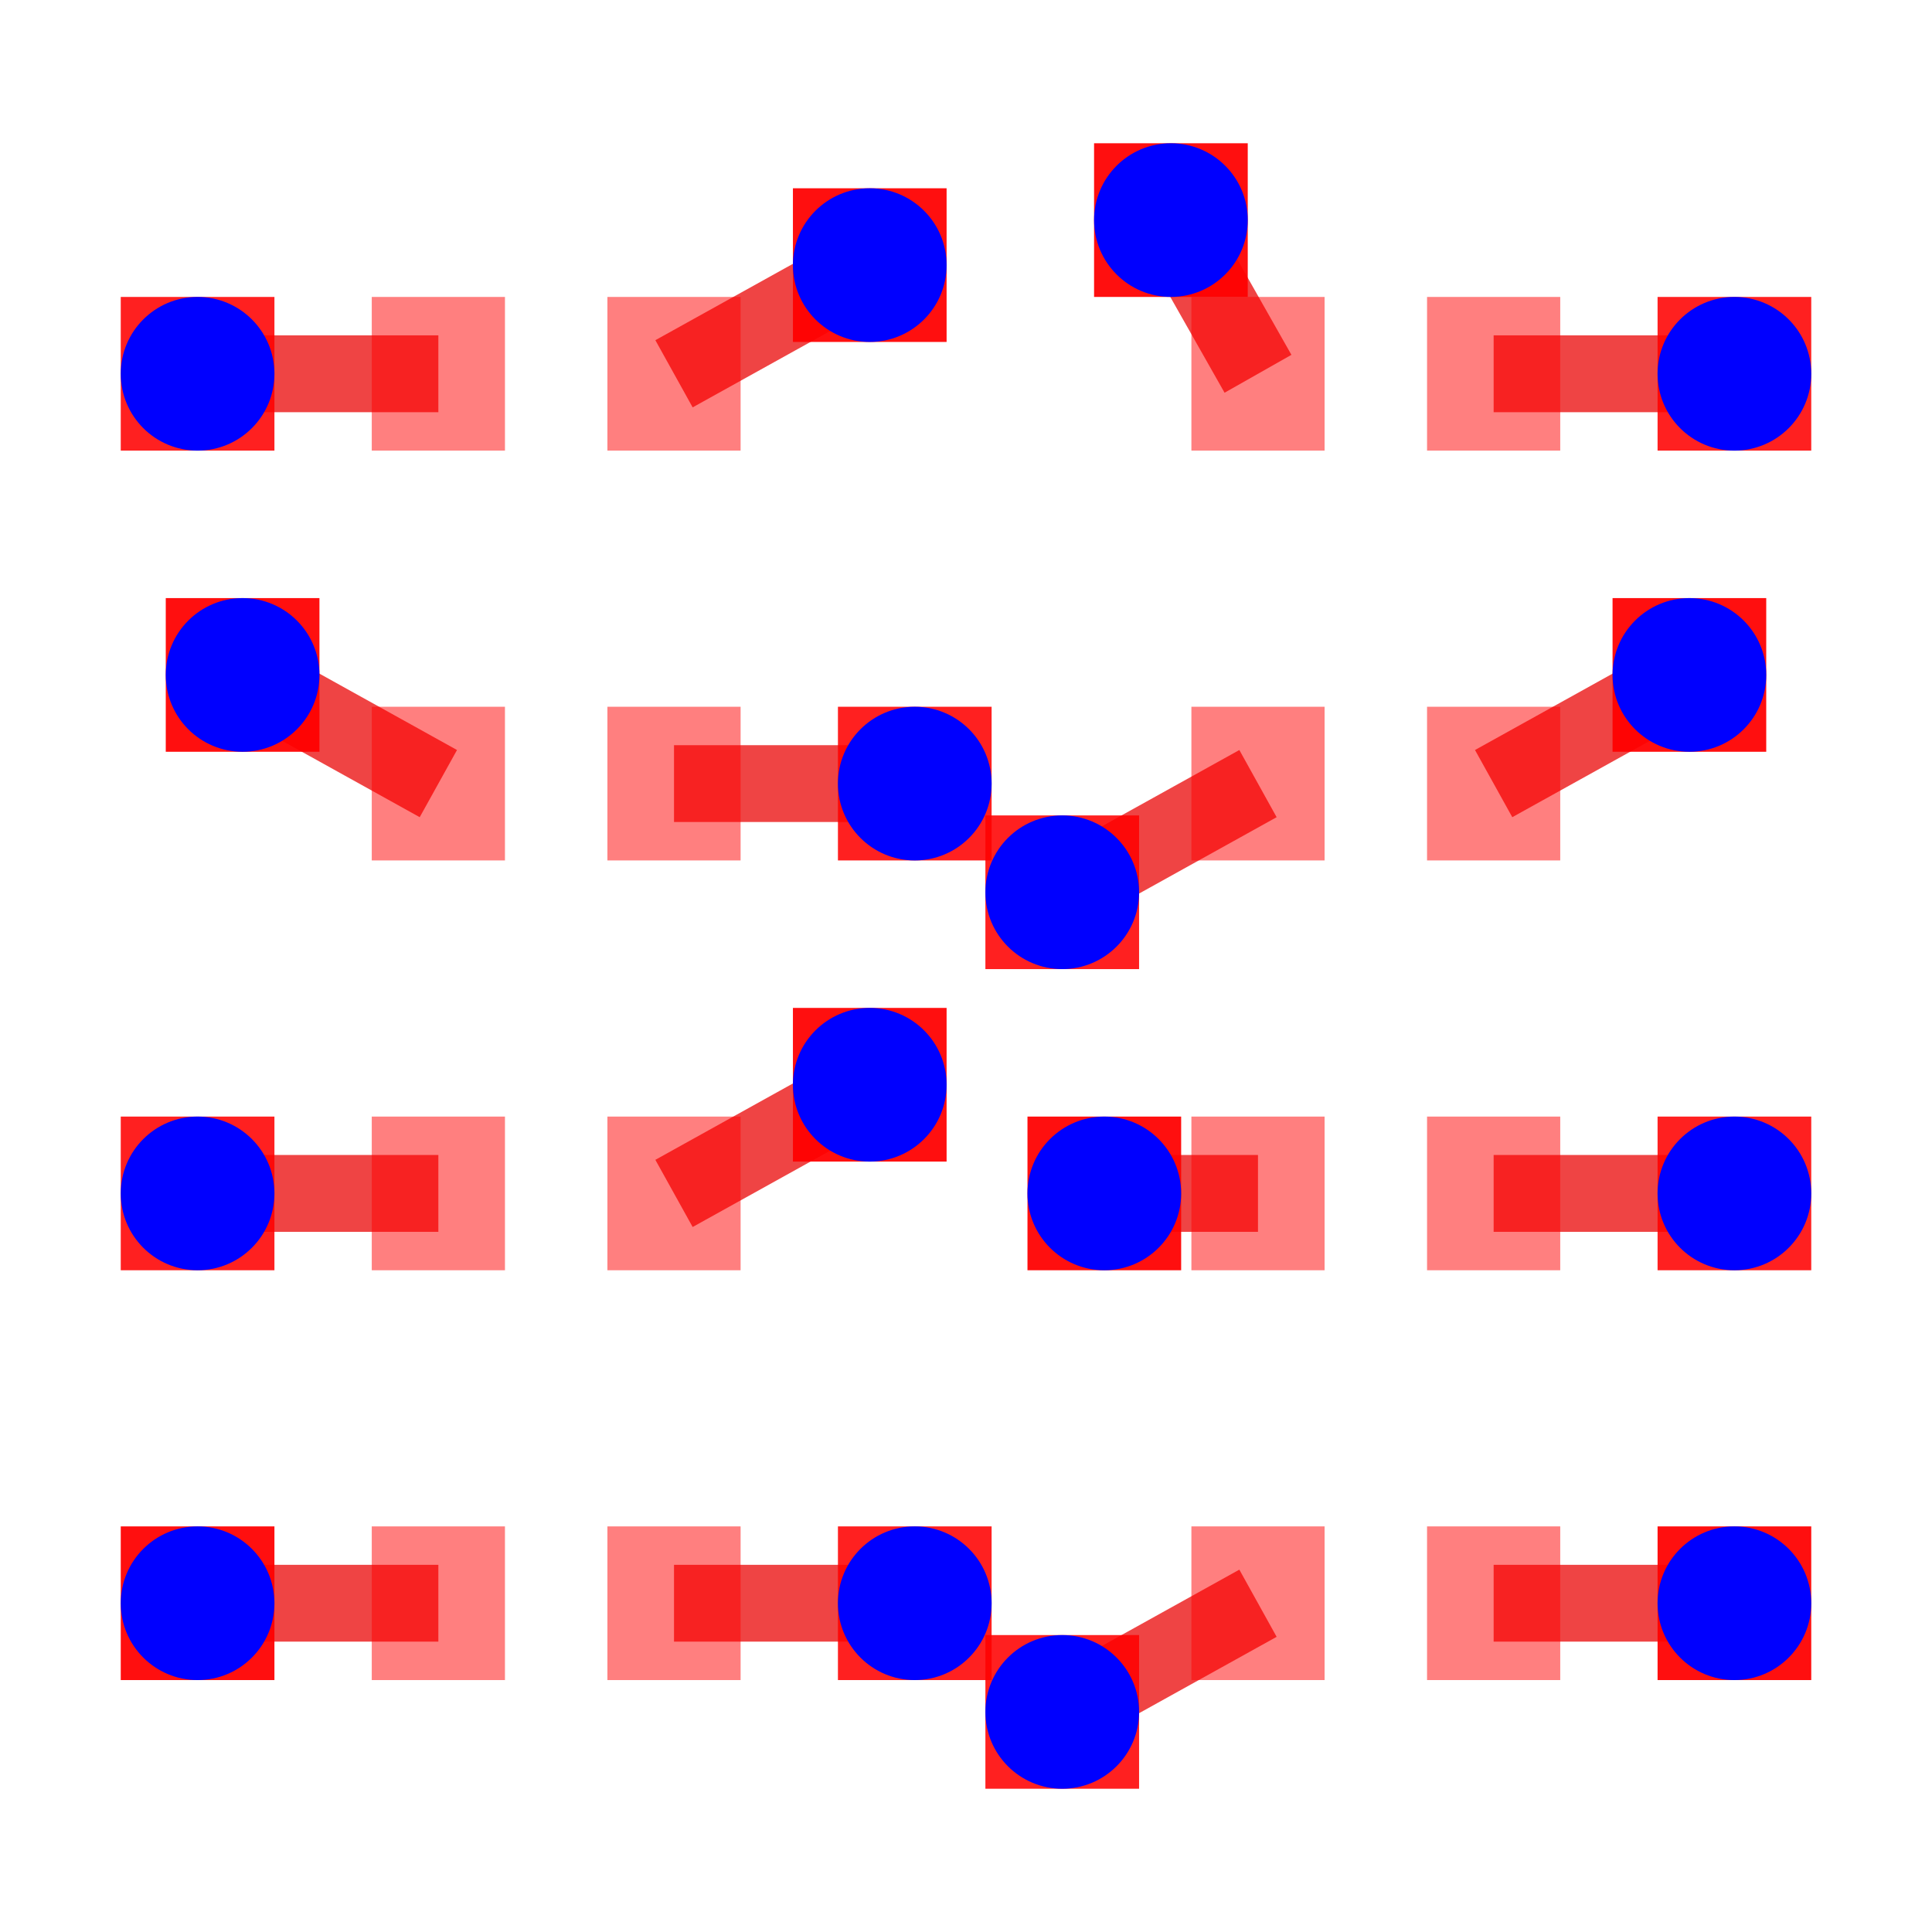
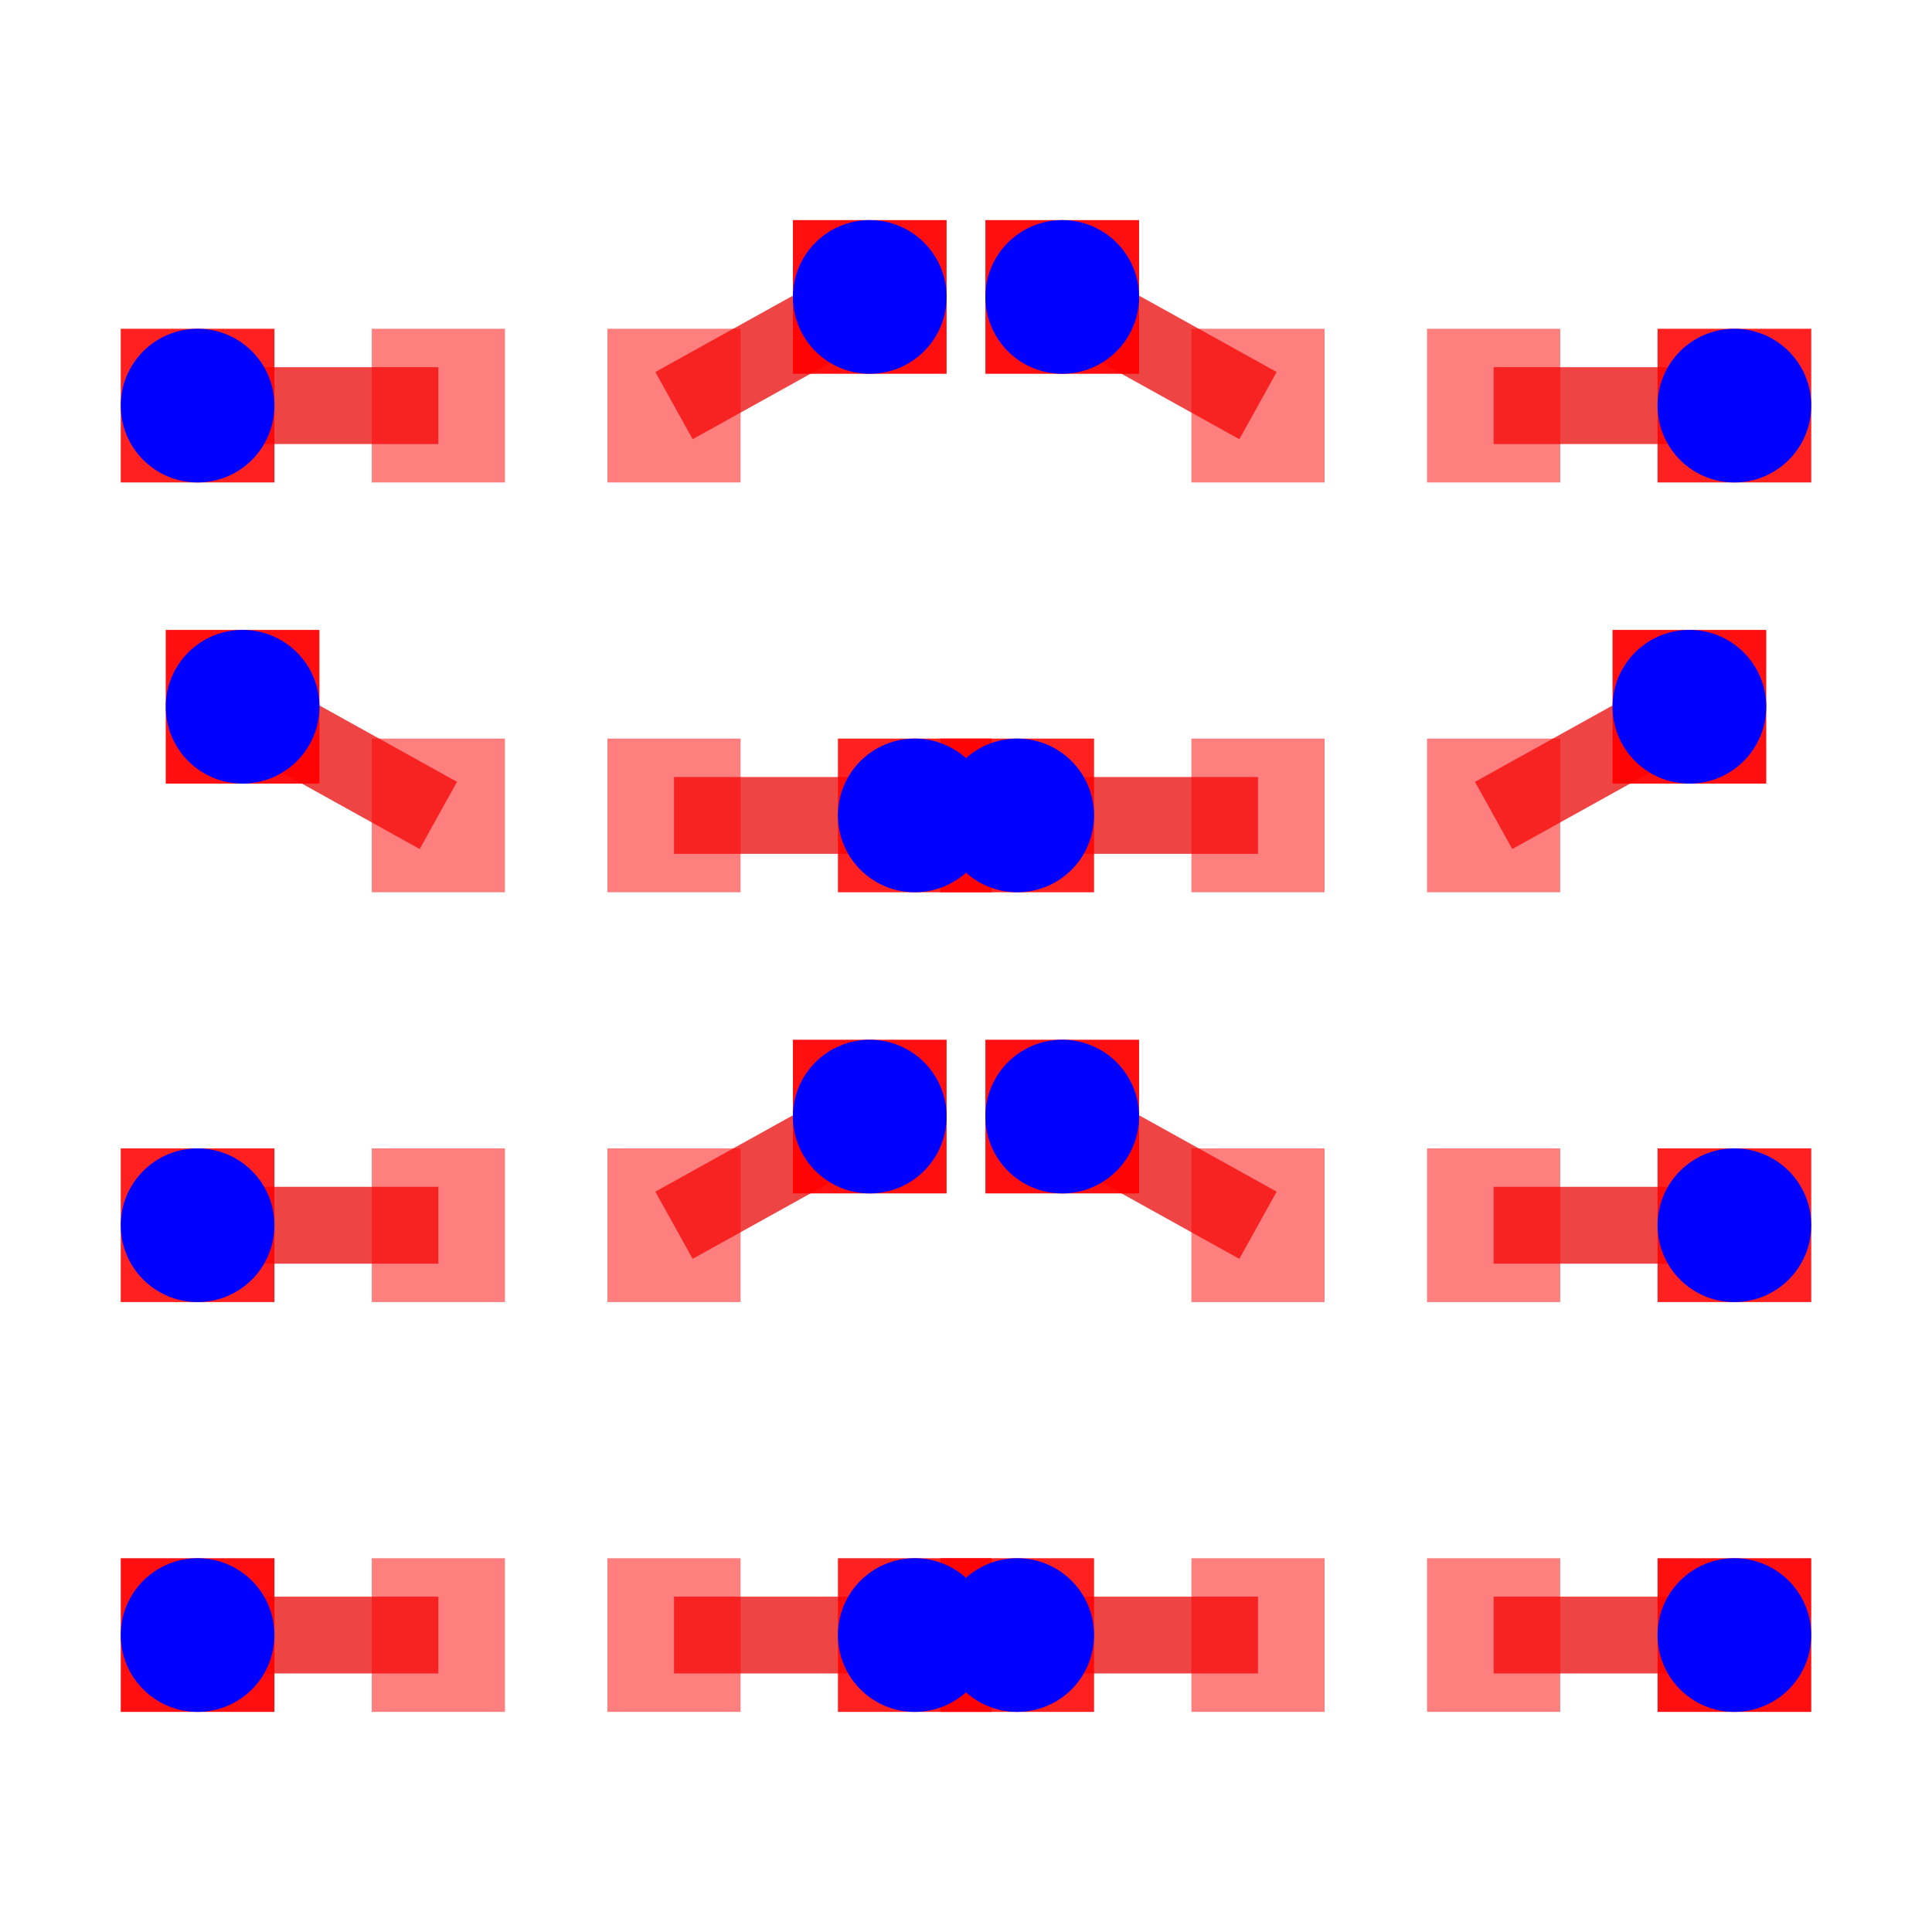
<svg xmlns="http://www.w3.org/2000/svg" width="640" height="640" viewBox="0 0 640 640">
  <rect width="100%" height="100%" fill="white" />
  <g>
-     <polyline data-points="-1.5,-0.4 -1.03,-0.4" data-type="line" data-label="" points="65.455,395.334 145.212,395.334" fill="none" stroke="#ef4444" stroke-linejoin="round" stroke-width="25.455" />
+     <polyline data-points="-1.5,-0.4 -1.03,-0.4" data-type="line" data-label="" points="65.455,405.878 145.212,405.878" fill="none" stroke="#ef4444" stroke-linejoin="round" stroke-width="25.455" />
  </g>
  <g>
-     <polyline data-points="1.5,-0.4 1.03,-0.4" data-type="line" data-label="" points="574.545,395.334 494.788,395.334" fill="none" stroke="#ef4444" stroke-linejoin="round" stroke-width="25.455" />
+     <polyline data-points="1.5,-0.4 1.03,-0.4" data-type="line" data-label="" points="574.545,405.878 494.788,405.878" fill="none" stroke="#ef4444" stroke-linejoin="round" stroke-width="25.455" />
  </g>
  <g>
-     <polyline data-points="-1.5,1.2 -1.03,1.2" data-type="line" data-label="" points="65.455,123.819 145.212,123.819" fill="none" stroke="#ef4444" stroke-linejoin="round" stroke-width="25.455" />
+     <polyline data-points="-1.5,1.2 -1.03,1.2" data-type="line" data-label="" points="65.455,134.363 145.212,134.363" fill="none" stroke="#ef4444" stroke-linejoin="round" stroke-width="25.455" />
  </g>
  <g>
-     <polyline data-points="1.5,1.2 1.03,1.2" data-type="line" data-label="" points="574.545,123.819 494.788,123.819" fill="none" stroke="#ef4444" stroke-linejoin="round" stroke-width="25.455" />
+     <polyline data-points="1.5,1.2 1.03,1.2" data-type="line" data-label="" points="574.545,134.363 494.788,134.363" fill="none" stroke="#ef4444" stroke-linejoin="round" stroke-width="25.455" />
  </g>
  <g>
-     <polyline data-points="-1.5,-1.2 -1.03,-1.2" data-type="line" data-label="" points="65.455,531.092 145.212,531.092" fill="none" stroke="#ef4444" stroke-linejoin="round" stroke-width="25.455" />
+     <polyline data-points="-1.5,-1.2 -1.03,-1.2" data-type="line" data-label="" points="65.455,541.635 145.212,541.635" fill="none" stroke="#ef4444" stroke-linejoin="round" stroke-width="25.455" />
  </g>
  <g>
-     <polyline data-points="1.5,-1.2 1.03,-1.2" data-type="line" data-label="" points="574.545,531.092 494.788,531.092" fill="none" stroke="#ef4444" stroke-linejoin="round" stroke-width="25.455" />
+     <polyline data-points="1.5,-1.2 1.03,-1.2" data-type="line" data-label="" points="574.545,541.635 494.788,541.635" fill="none" stroke="#ef4444" stroke-linejoin="round" stroke-width="25.455" />
  </g>
  <g>
-     <polyline data-points="-1.4121320343559642,0.6121320343559643 -1.03,0.4" data-type="line" data-label="" points="80.365,223.579 145.212,259.577" fill="none" stroke="#ef4444" stroke-linejoin="round" stroke-width="25.455" />
+     <polyline data-points="-1.4121320343559642,0.6121320343559643 -1.03,0.4" data-type="line" data-label="" points="80.365,234.122 145.212,270.12" fill="none" stroke="#ef4444" stroke-linejoin="round" stroke-width="25.455" />
  </g>
  <g>
-     <polyline data-points="1.4121320343559642,0.6121320343559643 1.03,0.4" data-type="line" data-label="" points="559.635,223.579 494.788,259.577" fill="none" stroke="#ef4444" stroke-linejoin="round" stroke-width="25.455" />
+     <polyline data-points="1.4121320343559642,0.6121320343559643 1.03,0.4" data-type="line" data-label="" points="559.635,234.122 494.788,270.12" fill="none" stroke="#ef4444" stroke-linejoin="round" stroke-width="25.455" />
  </g>
  <g>
-     <polyline data-points="-0.10000000000000003,-1.2 -0.57,-1.2" data-type="line" data-label="" points="303.03,531.092 223.273,531.092" fill="none" stroke="#ef4444" stroke-linejoin="round" stroke-width="25.455" />
+     <polyline data-points="-0.10000000000000003,-1.2 -0.57,-1.2" data-type="line" data-label="" points="303.03,541.635 223.273,541.635" fill="none" stroke="#ef4444" stroke-linejoin="round" stroke-width="25.455" />
  </g>
  <g>
-     <polyline data-points="0.18786796564403577,-1.4121320343559642 0.57,-1.2" data-type="line" data-label="" points="351.881,567.09 416.727,531.092" fill="none" stroke="#ef4444" stroke-linejoin="round" stroke-width="25.455" />
+     <polyline data-points="0.10000000000000003,-1.2 0.57,-1.2" data-type="line" data-label="" points="336.97,541.635 416.727,541.635" fill="none" stroke="#ef4444" stroke-linejoin="round" stroke-width="25.455" />
  </g>
  <g>
-     <polyline data-points="-0.10000000000000003,0.4 -0.57,0.4" data-type="line" data-label="" points="303.03,259.577 223.273,259.577" fill="none" stroke="#ef4444" stroke-linejoin="round" stroke-width="25.455" />
+     <polyline data-points="-0.10000000000000003,0.4 -0.57,0.4" data-type="line" data-label="" points="303.03,270.12 223.273,270.12" fill="none" stroke="#ef4444" stroke-linejoin="round" stroke-width="25.455" />
  </g>
  <g>
-     <polyline data-points="0.18786796564403577,0.18786796564403577 0.57,0.4" data-type="line" data-label="" points="351.881,295.575 416.727,259.577" fill="none" stroke="#ef4444" stroke-linejoin="round" stroke-width="25.455" />
+     <polyline data-points="0.10000000000000003,0.4 0.57,0.4" data-type="line" data-label="" points="336.97,270.12 416.727,270.12" fill="none" stroke="#ef4444" stroke-linejoin="round" stroke-width="25.455" />
  </g>
  <g>
-     <polyline data-points="-0.18786796564403577,-0.18786796564403577 -0.57,-0.4" data-type="line" data-label="" points="288.119,359.336 223.273,395.334" fill="none" stroke="#ef4444" stroke-linejoin="round" stroke-width="25.455" />
+     <polyline data-points="-0.18786796564403577,-0.18786796564403577 -0.57,-0.4" data-type="line" data-label="" points="288.119,369.88 223.273,405.878" fill="none" stroke="#ef4444" stroke-linejoin="round" stroke-width="25.455" />
  </g>
  <g>
-     <polyline data-points="0.26999999999999996,-0.4 0.57,-0.4" data-type="line" data-label="" points="365.818,395.334 416.727,395.334" fill="none" stroke="#ef4444" stroke-linejoin="round" stroke-width="25.455" />
+     <polyline data-points="0.18786796564403577,-0.18786796564403577 0.57,-0.4" data-type="line" data-label="" points="351.881,369.88 416.727,405.878" fill="none" stroke="#ef4444" stroke-linejoin="round" stroke-width="25.455" />
  </g>
  <g>
-     <polyline data-points="-0.18786796564403577,1.4121320343559642 -0.57,1.2" data-type="line" data-label="" points="288.119,87.821 223.273,123.819" fill="none" stroke="#ef4444" stroke-linejoin="round" stroke-width="25.455" />
+     <polyline data-points="-0.18786796564403577,1.4121320343559642 -0.57,1.2" data-type="line" data-label="" points="288.119,98.365 223.273,134.363" fill="none" stroke="#ef4444" stroke-linejoin="round" stroke-width="25.455" />
  </g>
  <g>
-     <polyline data-points="0.4,1.5 0.57,1.2" data-type="line" data-label="" points="387.879,72.91 416.727,123.819" fill="none" stroke="#ef4444" stroke-linejoin="round" stroke-width="25.455" />
+     <polyline data-points="0.18786796564403577,1.4121320343559642 0.57,1.2" data-type="line" data-label="" points="351.881,98.365 416.727,134.363" fill="none" stroke="#ef4444" stroke-linejoin="round" stroke-width="25.455" />
  </g>
  <g>
-     <rect data-type="rect" data-label="top" data-x="-0.57" data-y="-1.2" data-ccw-rotation-degrees="180" x="201.212" y="505.637" width="44.121" height="50.909" fill="rgba(255,0,0,0.5)" stroke="black" stroke-width="0.006" transform="rotate(180 223.2727 531.0918)" />
+     <rect data-type="rect" data-label="top" data-x="-0.57" data-y="-1.2" data-ccw-rotation-degrees="180" x="201.212" y="516.181" width="44.121" height="50.909" fill="rgba(255,0,0,0.5)" stroke="black" stroke-width="0.006" transform="rotate(180 223.2727 541.6354)" />
  </g>
  <g>
-     <rect data-type="rect" data-label="top" data-x="-1.03" data-y="-1.2" data-ccw-rotation-degrees="180" x="123.152" y="505.637" width="44.121" height="50.909" fill="rgba(255,0,0,0.5)" stroke="black" stroke-width="0.006" transform="rotate(180 145.2121 531.0918)" />
+     <rect data-type="rect" data-label="top" data-x="-1.03" data-y="-1.2" data-ccw-rotation-degrees="180" x="123.152" y="516.181" width="44.121" height="50.909" fill="rgba(255,0,0,0.5)" stroke="black" stroke-width="0.006" transform="rotate(180 145.2121 541.6354)" />
  </g>
  <g>
-     <rect data-type="rect" data-label="top" data-x="0.57" data-y="-1.2" data-ccw-rotation-degrees="0" x="394.667" y="505.637" width="44.121" height="50.909" fill="rgba(255,0,0,0.5)" stroke="black" stroke-width="0.006" />
+     <rect data-type="rect" data-label="top" data-x="0.57" data-y="-1.2" data-ccw-rotation-degrees="0" x="394.667" y="516.181" width="44.121" height="50.909" fill="rgba(255,0,0,0.5)" stroke="black" stroke-width="0.006" />
  </g>
  <g>
-     <rect data-type="rect" data-label="top" data-x="1.03" data-y="-1.2" data-ccw-rotation-degrees="0" x="472.727" y="505.637" width="44.121" height="50.909" fill="rgba(255,0,0,0.5)" stroke="black" stroke-width="0.006" />
+     <rect data-type="rect" data-label="top" data-x="1.03" data-y="-1.2" data-ccw-rotation-degrees="0" x="472.727" y="516.181" width="44.121" height="50.909" fill="rgba(255,0,0,0.5)" stroke="black" stroke-width="0.006" />
  </g>
  <g>
-     <rect data-type="rect" data-label="top" data-x="-1.03" data-y="-0.4" data-ccw-rotation-degrees="0" x="123.152" y="369.88" width="44.121" height="50.909" fill="rgba(255,0,0,0.5)" stroke="black" stroke-width="0.006" />
+     <rect data-type="rect" data-label="top" data-x="-1.03" data-y="-0.4" data-ccw-rotation-degrees="0" x="123.152" y="380.423" width="44.121" height="50.909" fill="rgba(255,0,0,0.5)" stroke="black" stroke-width="0.006" />
  </g>
  <g>
-     <rect data-type="rect" data-label="top" data-x="-0.57" data-y="-0.4" data-ccw-rotation-degrees="0" x="201.212" y="369.88" width="44.121" height="50.909" fill="rgba(255,0,0,0.5)" stroke="black" stroke-width="0.006" />
+     <rect data-type="rect" data-label="top" data-x="-0.57" data-y="-0.4" data-ccw-rotation-degrees="0" x="201.212" y="380.423" width="44.121" height="50.909" fill="rgba(255,0,0,0.5)" stroke="black" stroke-width="0.006" />
  </g>
  <g>
-     <rect data-type="rect" data-label="top" data-x="1.03" data-y="-0.4" data-ccw-rotation-degrees="180" x="472.727" y="369.88" width="44.121" height="50.909" fill="rgba(255,0,0,0.5)" stroke="black" stroke-width="0.006" transform="rotate(180 494.7879 395.3343)" />
+     <rect data-type="rect" data-label="top" data-x="1.03" data-y="-0.4" data-ccw-rotation-degrees="180" x="472.727" y="380.423" width="44.121" height="50.909" fill="rgba(255,0,0,0.5)" stroke="black" stroke-width="0.006" transform="rotate(180 494.7879 405.8779)" />
  </g>
  <g>
-     <rect data-type="rect" data-label="top" data-x="0.57" data-y="-0.4" data-ccw-rotation-degrees="180" x="394.667" y="369.88" width="44.121" height="50.909" fill="rgba(255,0,0,0.5)" stroke="black" stroke-width="0.006" transform="rotate(180 416.7273 395.3343)" />
+     <rect data-type="rect" data-label="top" data-x="0.57" data-y="-0.4" data-ccw-rotation-degrees="180" x="394.667" y="380.423" width="44.121" height="50.909" fill="rgba(255,0,0,0.5)" stroke="black" stroke-width="0.006" transform="rotate(180 416.7273 405.8779)" />
  </g>
  <g>
-     <rect data-type="rect" data-label="top" data-x="-0.57" data-y="0.4" data-ccw-rotation-degrees="180" x="201.212" y="234.122" width="44.121" height="50.909" fill="rgba(255,0,0,0.5)" stroke="black" stroke-width="0.006" transform="rotate(180 223.2727 259.5767)" />
+     <rect data-type="rect" data-label="top" data-x="-0.57" data-y="0.4" data-ccw-rotation-degrees="180" x="201.212" y="244.666" width="44.121" height="50.909" fill="rgba(255,0,0,0.5)" stroke="black" stroke-width="0.006" transform="rotate(180 223.2727 270.1203)" />
  </g>
  <g>
-     <rect data-type="rect" data-label="top" data-x="-1.03" data-y="0.4" data-ccw-rotation-degrees="180" x="123.152" y="234.122" width="44.121" height="50.909" fill="rgba(255,0,0,0.5)" stroke="black" stroke-width="0.006" transform="rotate(180 145.2121 259.5767)" />
+     <rect data-type="rect" data-label="top" data-x="-1.03" data-y="0.4" data-ccw-rotation-degrees="180" x="123.152" y="244.666" width="44.121" height="50.909" fill="rgba(255,0,0,0.5)" stroke="black" stroke-width="0.006" transform="rotate(180 145.2121 270.1203)" />
  </g>
  <g>
-     <rect data-type="rect" data-label="top" data-x="0.57" data-y="0.4" data-ccw-rotation-degrees="0" x="394.667" y="234.122" width="44.121" height="50.909" fill="rgba(255,0,0,0.5)" stroke="black" stroke-width="0.006" />
+     <rect data-type="rect" data-label="top" data-x="0.57" data-y="0.4" data-ccw-rotation-degrees="0" x="394.667" y="244.666" width="44.121" height="50.909" fill="rgba(255,0,0,0.5)" stroke="black" stroke-width="0.006" />
  </g>
  <g>
-     <rect data-type="rect" data-label="top" data-x="1.03" data-y="0.4" data-ccw-rotation-degrees="0" x="472.727" y="234.122" width="44.121" height="50.909" fill="rgba(255,0,0,0.5)" stroke="black" stroke-width="0.006" />
+     <rect data-type="rect" data-label="top" data-x="1.03" data-y="0.4" data-ccw-rotation-degrees="0" x="472.727" y="244.666" width="44.121" height="50.909" fill="rgba(255,0,0,0.5)" stroke="black" stroke-width="0.006" />
  </g>
  <g>
-     <rect data-type="rect" data-label="top" data-x="-1.03" data-y="1.2" data-ccw-rotation-degrees="0" x="123.152" y="98.365" width="44.121" height="50.909" fill="rgba(255,0,0,0.5)" stroke="black" stroke-width="0.006" />
+     <rect data-type="rect" data-label="top" data-x="-1.03" data-y="1.2" data-ccw-rotation-degrees="0" x="123.152" y="108.908" width="44.121" height="50.909" fill="rgba(255,0,0,0.5)" stroke="black" stroke-width="0.006" />
  </g>
  <g>
-     <rect data-type="rect" data-label="top" data-x="-0.57" data-y="1.2" data-ccw-rotation-degrees="0" x="201.212" y="98.365" width="44.121" height="50.909" fill="rgba(255,0,0,0.5)" stroke="black" stroke-width="0.006" />
+     <rect data-type="rect" data-label="top" data-x="-0.57" data-y="1.2" data-ccw-rotation-degrees="0" x="201.212" y="108.908" width="44.121" height="50.909" fill="rgba(255,0,0,0.5)" stroke="black" stroke-width="0.006" />
  </g>
  <g>
-     <rect data-type="rect" data-label="top" data-x="1.03" data-y="1.2" data-ccw-rotation-degrees="180" x="472.727" y="98.365" width="44.121" height="50.909" fill="rgba(255,0,0,0.5)" stroke="black" stroke-width="0.006" transform="rotate(-180 494.7879 123.8191)" />
+     <rect data-type="rect" data-label="top" data-x="1.03" data-y="1.2" data-ccw-rotation-degrees="180" x="472.727" y="108.908" width="44.121" height="50.909" fill="rgba(255,0,0,0.5)" stroke="black" stroke-width="0.006" transform="rotate(-180 494.7879 134.3627)" />
  </g>
  <g>
-     <rect data-type="rect" data-label="top" data-x="0.57" data-y="1.2" data-ccw-rotation-degrees="180" x="394.667" y="98.365" width="44.121" height="50.909" fill="rgba(255,0,0,0.5)" stroke="black" stroke-width="0.006" transform="rotate(-180 416.7273 123.8191)" />
+     <rect data-type="rect" data-label="top" data-x="0.57" data-y="1.2" data-ccw-rotation-degrees="180" x="394.667" y="108.908" width="44.121" height="50.909" fill="rgba(255,0,0,0.5)" stroke="black" stroke-width="0.006" transform="rotate(-180 416.7273 134.3627)" />
  </g>
  <g>
-     <rect data-type="rect" data-label="top inner1 inner2" data-x="-1.5" data-y="-0.4" x="40" y="369.88" width="50.909" height="50.909" fill="rgba(255,0,0,0.875)" stroke="black" stroke-width="0.006" />
+     <rect data-type="rect" data-label="top inner1 inner2" data-x="-1.5" data-y="-0.4" x="40" y="380.423" width="50.909" height="50.909" fill="rgba(255,0,0,0.875)" stroke="black" stroke-width="0.006" />
  </g>
  <g>
-     <rect data-type="rect" data-label="top inner1 inner2" data-x="1.5" data-y="-0.4" x="549.091" y="369.88" width="50.909" height="50.909" fill="rgba(255,0,0,0.875)" stroke="black" stroke-width="0.006" />
+     <rect data-type="rect" data-label="top inner1 inner2" data-x="1.5" data-y="-0.4" x="549.091" y="380.423" width="50.909" height="50.909" fill="rgba(255,0,0,0.875)" stroke="black" stroke-width="0.006" />
  </g>
  <g>
-     <rect data-type="rect" data-label="top inner1 inner2" data-x="-1.5" data-y="1.2" x="40" y="98.365" width="50.909" height="50.909" fill="rgba(255,0,0,0.875)" stroke="black" stroke-width="0.006" />
+     <rect data-type="rect" data-label="top inner1 inner2" data-x="-1.5" data-y="1.2" x="40" y="108.908" width="50.909" height="50.909" fill="rgba(255,0,0,0.875)" stroke="black" stroke-width="0.006" />
  </g>
  <g>
-     <rect data-type="rect" data-label="top inner1 inner2" data-x="1.5" data-y="1.2" x="549.091" y="98.365" width="50.909" height="50.909" fill="rgba(255,0,0,0.875)" stroke="black" stroke-width="0.006" />
+     <rect data-type="rect" data-label="top inner1 inner2" data-x="1.5" data-y="1.2" x="549.091" y="108.908" width="50.909" height="50.909" fill="rgba(255,0,0,0.875)" stroke="black" stroke-width="0.006" />
  </g>
  <g>
-     <rect data-type="rect" data-label="top inner1 inner2 inner3" data-x="-1.5" data-y="-1.2" x="40" y="505.637" width="50.909" height="50.909" fill="rgba(255,0,0,0.938)" stroke="black" stroke-width="0.006" />
+     <rect data-type="rect" data-label="top inner1 inner2 inner3" data-x="-1.5" data-y="-1.2" x="40" y="516.181" width="50.909" height="50.909" fill="rgba(255,0,0,0.938)" stroke="black" stroke-width="0.006" />
  </g>
  <g>
-     <rect data-type="rect" data-label="top inner1 inner2 inner3" data-x="1.5" data-y="-1.2" x="549.091" y="505.637" width="50.909" height="50.909" fill="rgba(255,0,0,0.938)" stroke="black" stroke-width="0.006" />
+     <rect data-type="rect" data-label="top inner1 inner2 inner3" data-x="1.5" data-y="-1.2" x="549.091" y="516.181" width="50.909" height="50.909" fill="rgba(255,0,0,0.938)" stroke="black" stroke-width="0.006" />
  </g>
  <g>
-     <rect data-type="rect" data-label="top inner1 inner2 inner3" data-x="-1.4121320343559642" data-y="0.6121320343559643" x="54.911" y="198.124" width="50.909" height="50.909" fill="rgba(255,0,0,0.938)" stroke="black" stroke-width="0.006" />
+     <rect data-type="rect" data-label="top inner1 inner2 inner3" data-x="-1.4121320343559642" data-y="0.6121320343559643" x="54.911" y="208.668" width="50.909" height="50.909" fill="rgba(255,0,0,0.938)" stroke="black" stroke-width="0.006" />
  </g>
  <g>
-     <rect data-type="rect" data-label="top inner1 inner2 inner3" data-x="1.4121320343559642" data-y="0.6121320343559643" x="534.18" y="198.124" width="50.909" height="50.909" fill="rgba(255,0,0,0.938)" stroke="black" stroke-width="0.006" />
+     <rect data-type="rect" data-label="top inner1 inner2 inner3" data-x="1.4121320343559642" data-y="0.6121320343559643" x="534.18" y="208.668" width="50.909" height="50.909" fill="rgba(255,0,0,0.938)" stroke="black" stroke-width="0.006" />
  </g>
  <g>
-     <rect data-type="rect" data-label="top inner1 inner2" data-x="-0.10000000000000003" data-y="-1.2" x="277.576" y="505.637" width="50.909" height="50.909" fill="rgba(255,0,0,0.875)" stroke="black" stroke-width="0.006" />
+     <rect data-type="rect" data-label="top inner1 inner2" data-x="-0.10000000000000003" data-y="-1.2" x="277.576" y="516.181" width="50.909" height="50.909" fill="rgba(255,0,0,0.875)" stroke="black" stroke-width="0.006" />
  </g>
  <g>
-     <rect data-type="rect" data-label="top inner1 inner2" data-x="0.18786796564403577" data-y="-1.4121320343559642" x="326.426" y="541.635" width="50.909" height="50.909" fill="rgba(255,0,0,0.875)" stroke="black" stroke-width="0.006" />
+     <rect data-type="rect" data-label="top inner1 inner2" data-x="0.10000000000000003" data-y="-1.2" x="311.515" y="516.181" width="50.909" height="50.909" fill="rgba(255,0,0,0.875)" stroke="black" stroke-width="0.006" />
  </g>
  <g>
-     <rect data-type="rect" data-label="top inner1 inner2" data-x="-0.10000000000000003" data-y="0.4" x="277.576" y="234.122" width="50.909" height="50.909" fill="rgba(255,0,0,0.875)" stroke="black" stroke-width="0.006" />
+     <rect data-type="rect" data-label="top inner1 inner2" data-x="-0.10000000000000003" data-y="0.4" x="277.576" y="244.666" width="50.909" height="50.909" fill="rgba(255,0,0,0.875)" stroke="black" stroke-width="0.006" />
  </g>
  <g>
-     <rect data-type="rect" data-label="top inner1 inner2" data-x="0.18786796564403577" data-y="0.18786796564403577" x="326.426" y="270.12" width="50.909" height="50.909" fill="rgba(255,0,0,0.875)" stroke="black" stroke-width="0.006" />
+     <rect data-type="rect" data-label="top inner1 inner2" data-x="0.10000000000000003" data-y="0.4" x="311.515" y="244.666" width="50.909" height="50.909" fill="rgba(255,0,0,0.875)" stroke="black" stroke-width="0.006" />
  </g>
  <g>
-     <rect data-type="rect" data-label="top inner1 inner2 inner3" data-x="-0.18786796564403577" data-y="-0.18786796564403577" x="262.665" y="333.882" width="50.909" height="50.909" fill="rgba(255,0,0,0.938)" stroke="black" stroke-width="0.006" />
+     <rect data-type="rect" data-label="top inner1 inner2 inner3" data-x="-0.18786796564403577" data-y="-0.18786796564403577" x="262.665" y="344.425" width="50.909" height="50.909" fill="rgba(255,0,0,0.938)" stroke="black" stroke-width="0.006" />
  </g>
  <g>
-     <rect data-type="rect" data-label="top inner1 inner2 inner3" data-x="0.26999999999999996" data-y="-0.4" x="340.364" y="369.88" width="50.909" height="50.909" fill="rgba(255,0,0,0.938)" stroke="black" stroke-width="0.006" />
+     <rect data-type="rect" data-label="top inner1 inner2 inner3" data-x="0.18786796564403577" data-y="-0.18786796564403577" x="326.426" y="344.425" width="50.909" height="50.909" fill="rgba(255,0,0,0.938)" stroke="black" stroke-width="0.006" />
  </g>
  <g>
-     <rect data-type="rect" data-label="top inner1 inner2 inner3" data-x="-0.18786796564403577" data-y="1.4121320343559642" x="262.665" y="62.366" width="50.909" height="50.909" fill="rgba(255,0,0,0.938)" stroke="black" stroke-width="0.006" />
+     <rect data-type="rect" data-label="top inner1 inner2 inner3" data-x="-0.18786796564403577" data-y="1.4121320343559642" x="262.665" y="72.91" width="50.909" height="50.909" fill="rgba(255,0,0,0.938)" stroke="black" stroke-width="0.006" />
  </g>
  <g>
-     <rect data-type="rect" data-label="top inner1 inner2 inner3" data-x="0.4" data-y="1.5" x="362.424" y="47.455" width="50.909" height="50.909" fill="rgba(255,0,0,0.938)" stroke="black" stroke-width="0.006" />
+     <rect data-type="rect" data-label="top inner1 inner2 inner3" data-x="0.18786796564403577" data-y="1.4121320343559642" x="326.426" y="72.91" width="50.909" height="50.909" fill="rgba(255,0,0,0.938)" stroke="black" stroke-width="0.006" />
  </g>
-   <circle data-type="circle" data-label="" data-x="-1.5" data-y="-0.4" cx="65.455" cy="395.334" r="25.455" fill="blue" stroke="none" stroke-width="0.006" />
-   <circle data-type="circle" data-label="" data-x="1.5" data-y="-0.4" cx="574.545" cy="395.334" r="25.455" fill="blue" stroke="none" stroke-width="0.006" />
-   <circle data-type="circle" data-label="" data-x="-1.5" data-y="1.2" cx="65.455" cy="123.819" r="25.455" fill="blue" stroke="none" stroke-width="0.006" />
-   <circle data-type="circle" data-label="" data-x="1.5" data-y="1.2" cx="574.545" cy="123.819" r="25.455" fill="blue" stroke="none" stroke-width="0.006" />
-   <circle data-type="circle" data-label="" data-x="-1.5" data-y="-1.2" cx="65.455" cy="531.092" r="25.455" fill="blue" stroke="none" stroke-width="0.006" />
-   <circle data-type="circle" data-label="" data-x="1.5" data-y="-1.2" cx="574.545" cy="531.092" r="25.455" fill="blue" stroke="none" stroke-width="0.006" />
-   <circle data-type="circle" data-label="" data-x="-1.4121320343559642" data-y="0.6121320343559643" cx="80.365" cy="223.579" r="25.455" fill="blue" stroke="none" stroke-width="0.006" />
-   <circle data-type="circle" data-label="" data-x="1.4121320343559642" data-y="0.6121320343559643" cx="559.635" cy="223.579" r="25.455" fill="blue" stroke="none" stroke-width="0.006" />
-   <circle data-type="circle" data-label="" data-x="-0.10000000000000003" data-y="-1.2" cx="303.03" cy="531.092" r="25.455" fill="blue" stroke="none" stroke-width="0.006" />
-   <circle data-type="circle" data-label="" data-x="0.18786796564403577" data-y="-1.4121320343559642" cx="351.881" cy="567.09" r="25.455" fill="blue" stroke="none" stroke-width="0.006" />
-   <circle data-type="circle" data-label="" data-x="-0.10000000000000003" data-y="0.4" cx="303.03" cy="259.577" r="25.455" fill="blue" stroke="none" stroke-width="0.006" />
-   <circle data-type="circle" data-label="" data-x="0.18786796564403577" data-y="0.18786796564403577" cx="351.881" cy="295.575" r="25.455" fill="blue" stroke="none" stroke-width="0.006" />
-   <circle data-type="circle" data-label="" data-x="-0.18786796564403577" data-y="-0.18786796564403577" cx="288.119" cy="359.336" r="25.455" fill="blue" stroke="none" stroke-width="0.006" />
-   <circle data-type="circle" data-label="" data-x="0.26999999999999996" data-y="-0.4" cx="365.818" cy="395.334" r="25.455" fill="blue" stroke="none" stroke-width="0.006" />
-   <circle data-type="circle" data-label="" data-x="-0.18786796564403577" data-y="1.4121320343559642" cx="288.119" cy="87.821" r="25.455" fill="blue" stroke="none" stroke-width="0.006" />
-   <circle data-type="circle" data-label="" data-x="0.4" data-y="1.5" cx="387.879" cy="72.91" r="25.455" fill="blue" stroke="none" stroke-width="0.006" />
+   <circle data-type="circle" data-label="" data-x="-1.5" data-y="-0.4" cx="65.455" cy="405.878" r="25.455" fill="blue" stroke="none" stroke-width="0.006" />
+   <circle data-type="circle" data-label="" data-x="1.5" data-y="-0.4" cx="574.545" cy="405.878" r="25.455" fill="blue" stroke="none" stroke-width="0.006" />
+   <circle data-type="circle" data-label="" data-x="-1.5" data-y="1.2" cx="65.455" cy="134.363" r="25.455" fill="blue" stroke="none" stroke-width="0.006" />
+   <circle data-type="circle" data-label="" data-x="1.5" data-y="1.2" cx="574.545" cy="134.363" r="25.455" fill="blue" stroke="none" stroke-width="0.006" />
+   <circle data-type="circle" data-label="" data-x="-1.5" data-y="-1.2" cx="65.455" cy="541.635" r="25.455" fill="blue" stroke="none" stroke-width="0.006" />
+   <circle data-type="circle" data-label="" data-x="1.5" data-y="-1.2" cx="574.545" cy="541.635" r="25.455" fill="blue" stroke="none" stroke-width="0.006" />
+   <circle data-type="circle" data-label="" data-x="-1.4121320343559642" data-y="0.6121320343559643" cx="80.365" cy="234.122" r="25.455" fill="blue" stroke="none" stroke-width="0.006" />
+   <circle data-type="circle" data-label="" data-x="1.4121320343559642" data-y="0.6121320343559643" cx="559.635" cy="234.122" r="25.455" fill="blue" stroke="none" stroke-width="0.006" />
+   <circle data-type="circle" data-label="" data-x="-0.10000000000000003" data-y="-1.2" cx="303.03" cy="541.635" r="25.455" fill="blue" stroke="none" stroke-width="0.006" />
+   <circle data-type="circle" data-label="" data-x="0.10000000000000003" data-y="-1.2" cx="336.97" cy="541.635" r="25.455" fill="blue" stroke="none" stroke-width="0.006" />
+   <circle data-type="circle" data-label="" data-x="-0.10000000000000003" data-y="0.4" cx="303.03" cy="270.12" r="25.455" fill="blue" stroke="none" stroke-width="0.006" />
+   <circle data-type="circle" data-label="" data-x="0.10000000000000003" data-y="0.4" cx="336.97" cy="270.12" r="25.455" fill="blue" stroke="none" stroke-width="0.006" />
+   <circle data-type="circle" data-label="" data-x="-0.18786796564403577" data-y="-0.18786796564403577" cx="288.119" cy="369.88" r="25.455" fill="blue" stroke="none" stroke-width="0.006" />
+   <circle data-type="circle" data-label="" data-x="0.18786796564403577" data-y="-0.18786796564403577" cx="351.881" cy="369.88" r="25.455" fill="blue" stroke="none" stroke-width="0.006" />
+   <circle data-type="circle" data-label="" data-x="-0.18786796564403577" data-y="1.4121320343559642" cx="288.119" cy="98.365" r="25.455" fill="blue" stroke="none" stroke-width="0.006" />
+   <circle data-type="circle" data-label="" data-x="0.18786796564403577" data-y="1.4121320343559642" cx="351.881" cy="98.365" r="25.455" fill="blue" stroke="none" stroke-width="0.006" />
  <g id="crosshair" style="display: none">
    <line id="crosshair-h" y1="0" y2="640" stroke="#666" stroke-width="0.5" />
    <line id="crosshair-v" x1="0" x2="640" stroke="#666" stroke-width="0.5" />
    <text id="coordinates" font-family="monospace" font-size="12" fill="#666" />
  </g>
</svg>
